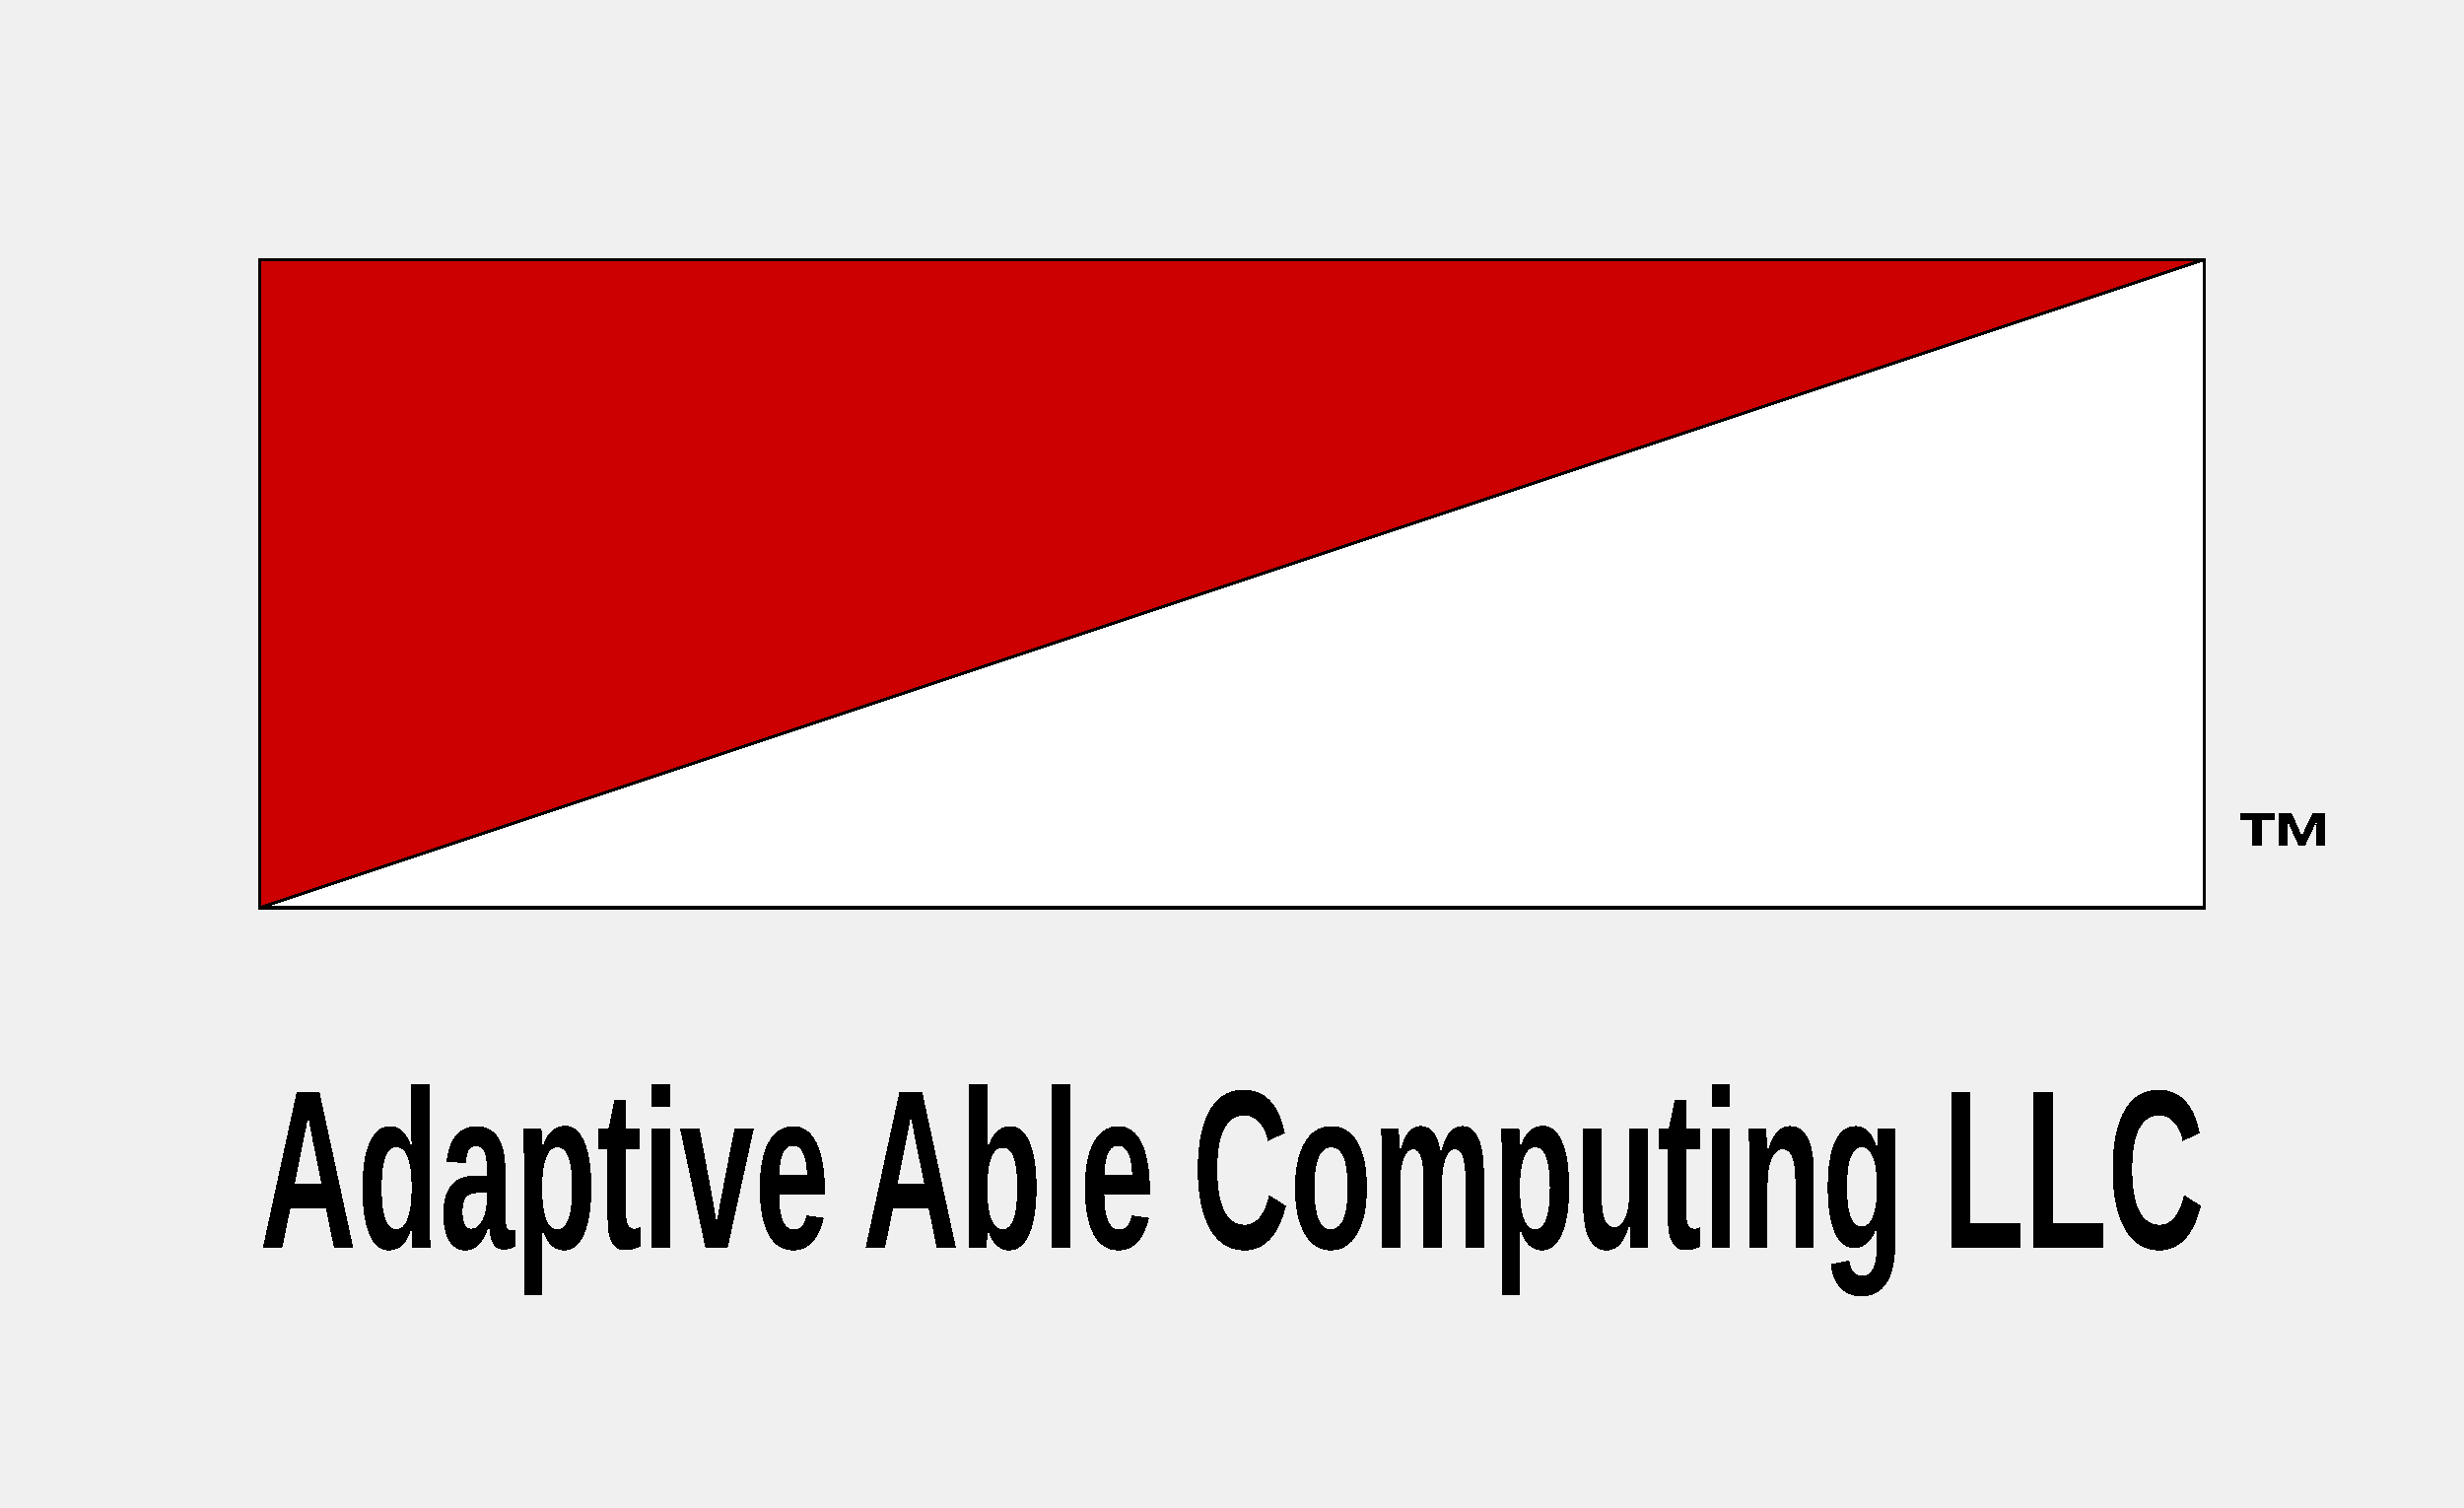
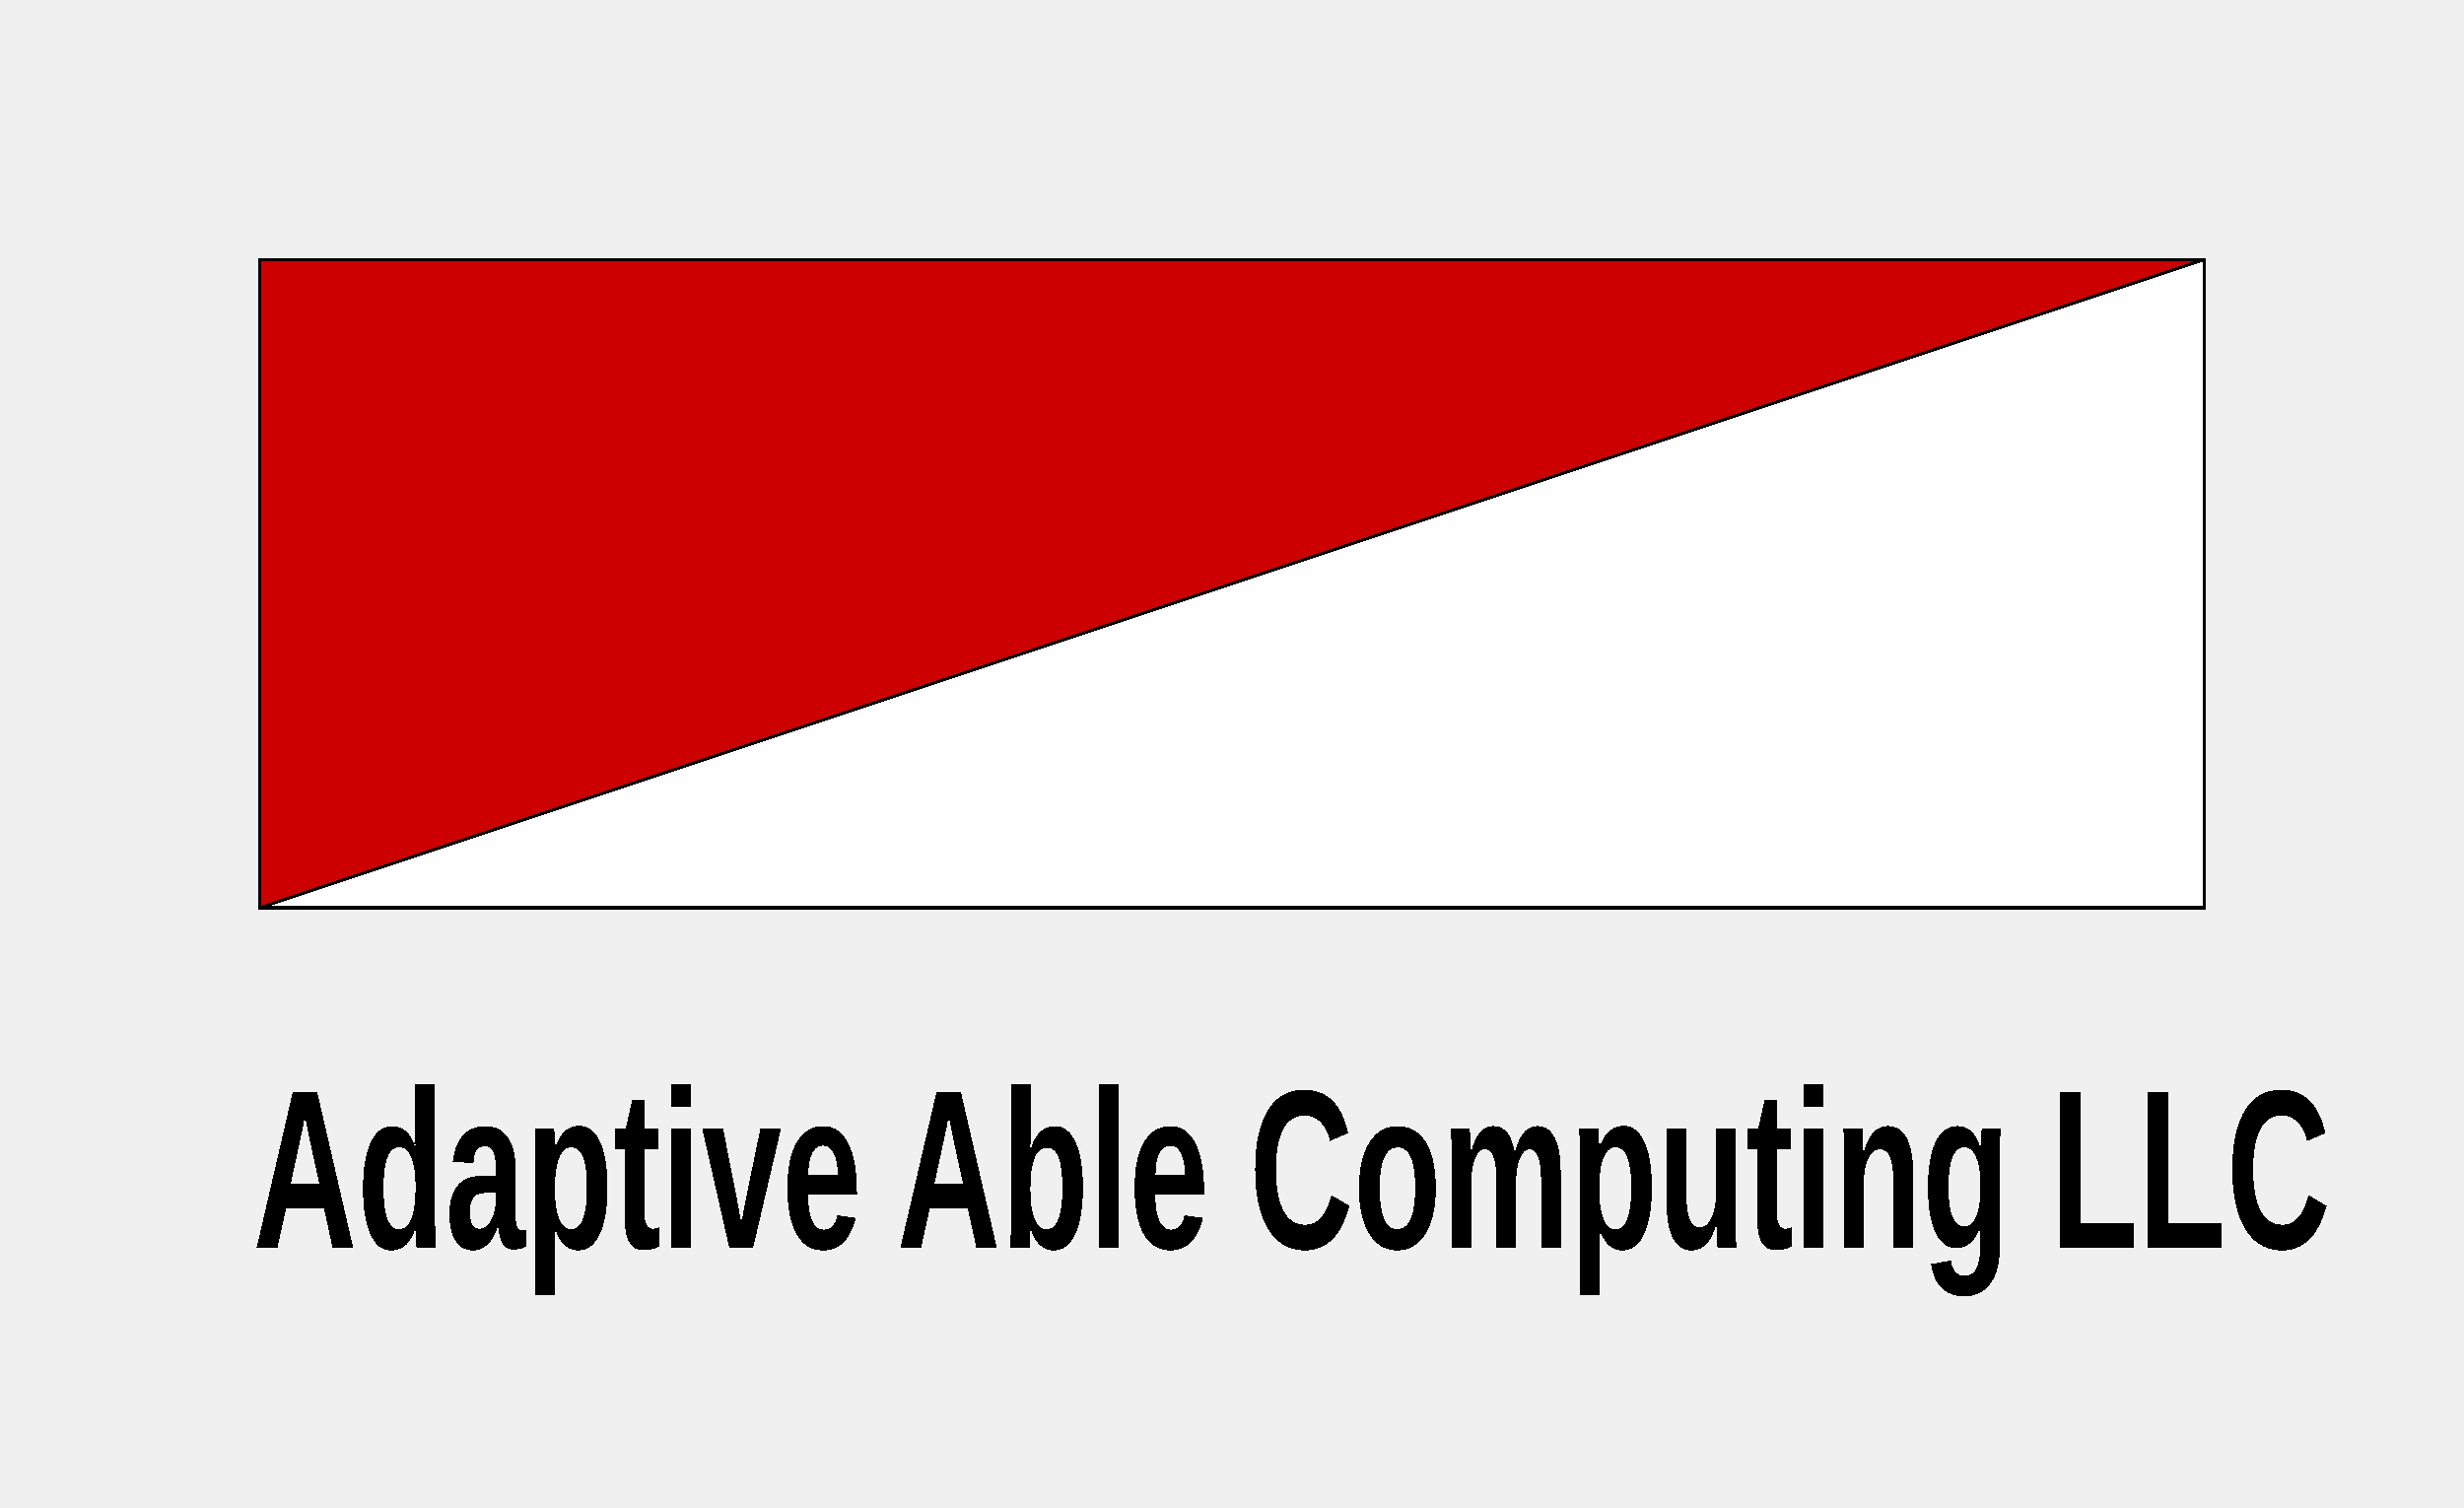
<svg xmlns="http://www.w3.org/2000/svg" width="1520" height="930" viewBox="0 0 1520 930" role="img" aria-label="Adaptive Able Computing LLC logo" shape-rendering="crispEdges" version="1.1" id="svg18">
  <defs id="defs22" />
  <g id="g12">
    <path id="polygon4" style="fill:#cc0000" d="M 160,560 V 160 h 1200 z" />
    <path id="polygon6" style="fill:#ffffff" d="M 160,560 1360,160 v 400 z" />
    <path id="rect8" style="fill:none;stroke:#000000;stroke-width:2" d="M 160,160 H 1360 V 560 H 160 Z" />
    <path id="line10" style="stroke:#000000;stroke-width:2" d="M 160,560 1360,160" />
  </g>
-   <g aria-label="™" id="text14" style="font-weight:700;font-size:64px;font-family:Arial, Helvetica, Verdana, sans-serif;dominant-baseline:text-after-edge">
+   <g aria-label="™" id="text14" style="font-weight:700;font-size:64px;font-family:Arial, Helvetica, Verdana, sans-serif;dominant-baseline:text-after-edge" transform="scale(1.4 1.4) translate(0 0)">
    <path d="m 1411.094,521.648 h -5.188 v -20.031 h 7.75 l 4.344,9.406 q 0.688,1.531 2.031,5 l 2,-5 4.5,-9.406 h 7.594 v 20.031 h -5.156 v -10.625 q 0,-0.5 0.25,-5.375 l -0.938,2.344 -1.438,3.406 -4.812,10.25 h -4.094 l -4.656,-10.25 -2.406,-5.75 q 0.219,4.469 0.219,5.375 z m -15.969,-15.688 v 15.688 h -5.625 v -15.688 h -7.594 v -4.344 h 21.062 v 4.344 z" id="path28" />
  </g>
-   <g aria-label="Adaptive Able Computing LLC" id="text16" style="font-weight:700;font-size:140px;font-family:Arial, Helvetica, Verdana, sans-serif">
+   <g aria-label="Adaptive Able Computing LLC" id="text16" style="font-weight:700;font-size:140px;font-family:Arial, Helvetica, Verdana, sans-serif" transform="translate(-14.84848 0) scale(1.068012 1)">
    <path d="m 206.08,770 -5.084,-24.609 H 179.156 L 174.072,770 h -11.998 l 20.905,-96.318 h 14.154 L 217.956,770 Z m -7.768,-39.785 -5.653,-27.686 -2.603,-14.014 q -0.651,3.965 -1.22,7.109 -0.569,3.145 -6.995,34.59 z" id="path31" />
    <path d="m 254.479,770 q -0.163,-1.025 -0.407,-5.127 -0.203,-4.17 -0.203,-6.904 h -0.163 q -3.701,13.398 -14.072,13.398 -7.687,0 -11.876,-10.049 -4.189,-10.117 -4.189,-28.232 0,-18.389 4.392,-28.369 4.433,-10.049 12.527,-10.049 4.677,0 8.053,3.281 3.416,3.281 5.247,9.775 h 0.081 l -0.081,-12.168 v -27.002 h 11.429 v 85.312 q 0,6.836 0.325,16.133 z m -0.529,-37.393 q 0,-11.963 -2.4,-18.389 -2.359,-6.494 -6.995,-6.494 -4.596,0 -6.833,6.289 -2.237,6.221 -2.237,19.072 0,25.156 8.988,25.156 4.514,0 6.995,-6.631 2.481,-6.699 2.481,-19.004 z" id="path33" />
    <path d="m 287.016,771.367 q -6.385,0 -9.964,-5.811 -3.579,-5.879 -3.579,-16.475 0,-11.484 4.433,-17.432 4.474,-5.947 12.933,-6.221 l 9.476,-0.273 v -3.76 q 0,-7.246 -1.505,-10.732 -1.505,-3.555 -4.921,-3.555 -3.172,0 -4.677,2.461 -1.464,2.393 -1.83,7.998 l -11.917,-0.957 q 1.098,-10.801 5.857,-16.338 4.799,-5.605 13.055,-5.605 8.338,0 12.852,6.904 4.514,6.904 4.514,19.619 V 748.125 q 0,6.221 0.813,8.613 0.854,2.324 2.806,2.324 1.301,0 2.522,-0.41 v 10.391 q -1.017,0.41 -1.83,0.752 -0.813,0.342 -1.627,0.547 -0.813,0.205 -1.749,0.342 -0.895,0.137 -2.115,0.137 -4.311,0 -6.385,-3.555 -2.034,-3.555 -2.44,-10.459 h -0.244 q -4.799,14.561 -14.479,14.561 z m 13.299,-35.615 -5.857,0.137 q -3.986,0.273 -5.653,1.504 -1.668,1.162 -2.562,3.623 -0.854,2.461 -0.854,6.562 0,5.264 1.423,7.861 1.464,2.529 3.864,2.529 2.684,0 4.881,-2.461 2.237,-2.461 3.498,-6.768 1.261,-4.375 1.261,-9.229 z" id="path35" />
    <path d="m 364.82,732.676 q 0,18.525 -4.433,28.643 -4.392,10.049 -12.445,10.049 -4.636,0 -8.094,-3.35 -3.416,-3.418 -5.247,-9.775 h -0.244 q 0.244,2.051 0.244,12.441 v 28.369 h -11.429 v -85.996 q 0,-10.459 -0.325,-17.021 h 11.103 q 0.203,1.23 0.325,4.854 0.163,3.623 0.163,7.178 h 0.163 q 3.864,-13.604 14.072,-13.604 7.687,0 11.917,9.98 4.23,9.912 4.23,28.232 z m -11.917,0 q 0,-24.883 -9.07,-24.883 -4.555,0 -6.995,6.699 -2.4,6.699 -2.4,18.73 0,11.963 2.4,18.525 2.44,6.494 6.914,6.494 9.151,0 9.151,-25.566 z" id="path37" />
    <path d="m 385.318,771.23 q -5.043,0 -7.768,-4.58 -2.725,-4.648 -2.725,-14.014 v -43.613 h -5.572 v -12.988 h 6.141 l 3.579,-17.363 h 7.158 v 17.363 h 8.338 v 12.988 h -8.338 v 38.418 q 0,5.4 1.22,7.998 1.22,2.529 3.782,2.529 1.342,0 3.823,-0.957 v 11.895 q -4.23,2.324 -9.639,2.324 z" id="path39" />
    <path d="m 401.79,770 v -73.965 h 11.429 V 770 Z m 0,-87.295 v -14.15 h 11.429 v 14.15 z" id="path41" />
    <path d="m 448.846,770 h -13.665 l -15.74,-73.965 h 12.079 l 7.687,41.357 q 0.61,3.418 2.888,17.09 0.407,-2.803 1.668,-9.844 1.261,-7.041 9.354,-48.604 h 11.957 z" id="path43" />
    <path d="m 489.273,771.367 q -9.924,0 -15.252,-9.844 -5.328,-9.912 -5.328,-28.848 0,-18.32 5.409,-28.164 5.409,-9.844 15.333,-9.844 9.476,0 14.479,10.596 5.003,10.527 5.003,30.898 v 0.547 h -28.226 q 0,10.801 2.359,16.338 2.4,5.469 6.792,5.469 6.06,0 7.646,-8.818 l 10.778,1.572 q -4.677,20.098 -18.993,20.098 z m 0,-64.6 q -4.026,0 -6.223,4.717 -2.156,4.717 -2.278,13.193 h 17.082 q -0.325,-8.955 -2.562,-13.398 -2.237,-4.512 -6.019,-4.512 z" id="path45" />
    <path d="m 577.895,770 -5.084,-24.609 H 550.971 L 545.887,770 h -11.998 l 20.905,-96.318 h 14.154 L 589.771,770 Z m -7.768,-39.785 -5.653,-27.686 -2.603,-14.014 q -0.651,3.965 -1.22,7.109 -0.569,3.145 -6.995,34.59 z" id="path47" />
    <path d="m 639.431,732.744 q 0,18.32 -4.392,28.506 -4.352,10.117 -12.486,10.117 -4.677,0 -8.094,-3.418 -3.416,-3.418 -5.247,-9.844 h -0.081 q 0,2.393 -0.203,6.562 -0.163,4.17 -0.366,5.332 h -11.103 q 0.325,-6.357 0.325,-16.885 V 668.555 H 609.212 v 28.301 l -0.163,12.031 h 0.163 q 3.864,-14.219 14.072,-14.219 7.809,0 11.957,9.98 4.189,9.912 4.189,28.096 z m -11.917,0 q 0,-12.578 -2.196,-18.662 -2.196,-6.084 -6.792,-6.084 -4.636,0 -7.077,6.562 -2.4,6.494 -2.4,18.799 0,11.758 2.359,18.32 2.4,6.562 7.036,6.562 9.07,0 9.07,-25.498 z" id="path49" />
    <path d="M 648.663,770 V 668.555 h 11.429 V 770 Z" id="path51" />
    <path d="m 689.822,771.367 q -9.924,0 -15.252,-9.844 -5.328,-9.912 -5.328,-28.848 0,-18.32 5.409,-28.164 5.409,-9.844 15.333,-9.844 9.476,0 14.479,10.596 5.003,10.527 5.003,30.898 v 0.547 h -28.226 q 0,10.801 2.359,16.338 2.4,5.469 6.792,5.469 6.06,0 7.646,-8.818 l 10.778,1.572 q -4.677,20.098 -18.993,20.098 z m 0,-64.6 q -4.026,0 -6.223,4.717 -2.156,4.717 -2.278,13.193 h 17.082 q -0.325,-8.955 -2.562,-13.398 -2.237,-4.512 -6.019,-4.512 z" id="path53" />
    <path d="m 767.789,755.508 q 10.859,0 15.089,-18.32 l 10.452,6.631 q -3.376,13.945 -9.924,20.781 -6.507,6.768 -15.618,6.768 -13.828,0 -21.393,-13.125 -7.524,-13.193 -7.524,-36.846 0,-23.721 7.28,-36.436 7.28,-12.715 21.108,-12.715 10.086,0 16.431,6.836 6.345,6.768 8.907,19.961 l -10.574,4.854 q -1.342,-7.246 -5.287,-11.484 -3.904,-4.307 -9.232,-4.307 -8.134,0 -12.364,8.477 -4.189,8.477 -4.189,24.814 0,16.611 4.311,25.361 4.352,8.75 12.527,8.75 z" id="path55" />
    <path d="m 843.233,732.949 q 0,17.979 -5.938,28.232 -5.938,10.186 -16.431,10.186 -10.29,0 -16.146,-10.254 -5.857,-10.254 -5.857,-28.164 0,-17.842 5.857,-28.027 5.857,-10.254 16.39,-10.254 10.778,0 16.431,9.912 5.694,9.844 5.694,28.369 z m -11.957,0 q 0,-13.193 -2.562,-19.141 -2.562,-5.947 -7.443,-5.947 -10.412,0 -10.412,25.088 0,12.373 2.522,18.867 2.562,6.426 7.361,6.426 10.534,0 10.534,-25.293 z" id="path57" />
    <path d="m 878.211,770 v -41.494 q 0,-19.482 -6.67,-19.482 -3.457,0 -5.653,5.947 -2.156,5.947 -2.156,15.381 V 770 h -11.429 v -57.422 q 0,-5.947 -0.122,-9.707 -0.081,-3.828 -0.203,-6.836 h 10.9 q 0.122,1.299 0.325,6.973 0.203,5.605 0.203,7.725 h 0.163 q 2.115,-8.477 5.247,-12.305 3.172,-3.828 7.565,-3.828 10.086,0 12.242,16.133 h 0.244 q 2.237,-8.613 5.369,-12.373 3.132,-3.76 7.972,-3.76 6.426,0 9.802,7.383 3.376,7.314 3.376,21.055 V 770 h -11.347 v -41.494 q 0,-19.482 -6.67,-19.482 -3.335,0 -5.491,5.469 -2.115,5.4 -2.318,14.971 V 770 Z" id="path59" />
    <path d="m 968.012,732.676 q 0,18.525 -4.433,28.643 -4.392,10.049 -12.445,10.049 -4.636,0 -8.094,-3.35 -3.416,-3.418 -5.247,-9.775 h -0.244 q 0.244,2.051 0.244,12.441 v 28.369 h -11.429 v -85.996 q 0,-10.459 -0.325,-17.021 h 11.103 q 0.203,1.23 0.325,4.854 0.163,3.623 0.163,7.178 h 0.163 q 3.864,-13.604 14.072,-13.604 7.687,0 11.917,9.98 4.23,9.912 4.23,28.232 z m -11.917,0 q 0,-24.883 -9.07,-24.883 -4.555,0 -6.995,6.699 -2.4,6.699 -2.4,18.73 0,11.963 2.4,18.525 2.44,6.494 6.914,6.494 9.151,0 9.151,-25.566 z" id="path61" />
    <path d="m 988.022,696.035 v 41.494 q 0,19.482 7.809,19.482 4.148,0 6.67,-5.947 2.562,-6.016 2.562,-15.381 v -39.648 h 11.428 v 57.422 q 0,9.434 0.325,16.543 h -10.9 q -0.488,-9.844 -0.488,-14.697 h -0.203 q -2.278,8.408 -5.816,12.236 -3.498,3.828 -8.338,3.828 -6.995,0 -10.737,-7.178 -3.742,-7.246 -3.742,-21.191 v -46.963 z" id="path63" />
    <path d="m 1039.39,771.23 q -5.043,0 -7.768,-4.58 -2.725,-4.648 -2.725,-14.014 v -43.613 h -5.572 v -12.988 h 6.141 l 3.579,-17.363 h 7.158 v 17.363 h 8.338 v 12.988 h -8.338 v 38.418 q 0,5.4 1.22,7.998 1.22,2.529 3.782,2.529 1.342,0 3.823,-0.957 v 11.895 q -4.23,2.324 -9.639,2.324 z" id="path65" />
    <path d="m 1055.862,770 v -73.965 h 11.429 V 770 Z m 0,-87.295 v -14.15 h 11.429 v 14.15 z" id="path67" />
    <path d="m 1107.514,770 v -41.494 q 0,-19.482 -7.849,-19.482 -4.149,0 -6.711,6.016 -2.522,5.947 -2.522,15.312 V 770 h -11.429 v -57.422 q 0,-5.947 -0.122,-9.707 -0.081,-3.828 -0.203,-6.836 h 10.9 q 0.122,1.299 0.325,6.973 0.203,5.605 0.203,7.725 h 0.163 q 2.318,-8.477 5.816,-12.305 3.498,-3.828 8.338,-3.828 6.995,0 10.737,7.246 3.742,7.246 3.742,21.191 V 770 Z" id="path69" />
    <path d="m 1148.307,799.668 q -8.053,0 -12.974,-5.195 -4.88,-5.127 -6.019,-14.697 l 11.429,-2.256 q 0.61,4.443 2.603,6.973 2.034,2.529 5.287,2.529 4.758,0 6.955,-4.922 2.196,-4.922 2.196,-14.629 v -3.896 l 0.081,-7.314 h -0.081 q -3.783,13.604 -14.154,13.604 -7.687,0 -11.917,-9.707 -4.23,-9.707 -4.23,-27.754 0,-18.115 4.352,-27.959 4.352,-9.844 12.649,-9.844 9.598,0 13.3,13.33 h 0.203 q 0,-2.393 0.163,-6.494 0.203,-4.102 0.407,-5.4 h 10.819 q -0.244,7.383 -0.244,17.09 v 54.619 q 0,15.791 -5.328,23.857 -5.328,8.066 -15.496,8.066 z m 9.558,-67.676 q 0,-11.416 -2.44,-17.773 -2.4,-6.426 -6.873,-6.426 -9.151,0 -9.151,24.609 0,24.131 9.07,24.131 4.555,0 6.955,-6.357 2.44,-6.426 2.44,-18.184 z" id="path71" />
    <path d="m 1203.66,770 v -96.318 h 11.998 v 80.732 h 30.747 V 770 Z" id="path73" />
    <path d="m 1254.54,770 v -96.318 h 11.998 v 80.732 h 30.747 V 770 Z" id="path75" />
    <path d="m 1332.181,755.508 q 10.859,0 15.089,-18.32 l 10.453,6.631 q -3.376,13.945 -9.924,20.781 -6.507,6.768 -15.618,6.768 -13.828,0 -21.393,-13.125 -7.524,-13.193 -7.524,-36.846 0,-23.721 7.28,-36.436 7.28,-12.715 21.108,-12.715 10.086,0 16.431,6.836 6.345,6.768 8.907,19.961 l -10.575,4.854 q -1.342,-7.246 -5.287,-11.484 -3.904,-4.307 -9.232,-4.307 -8.134,0 -12.364,8.477 -4.189,8.477 -4.189,24.814 0,16.611 4.311,25.361 4.352,8.75 12.527,8.75 z" id="path77" />
  </g>
</svg>
